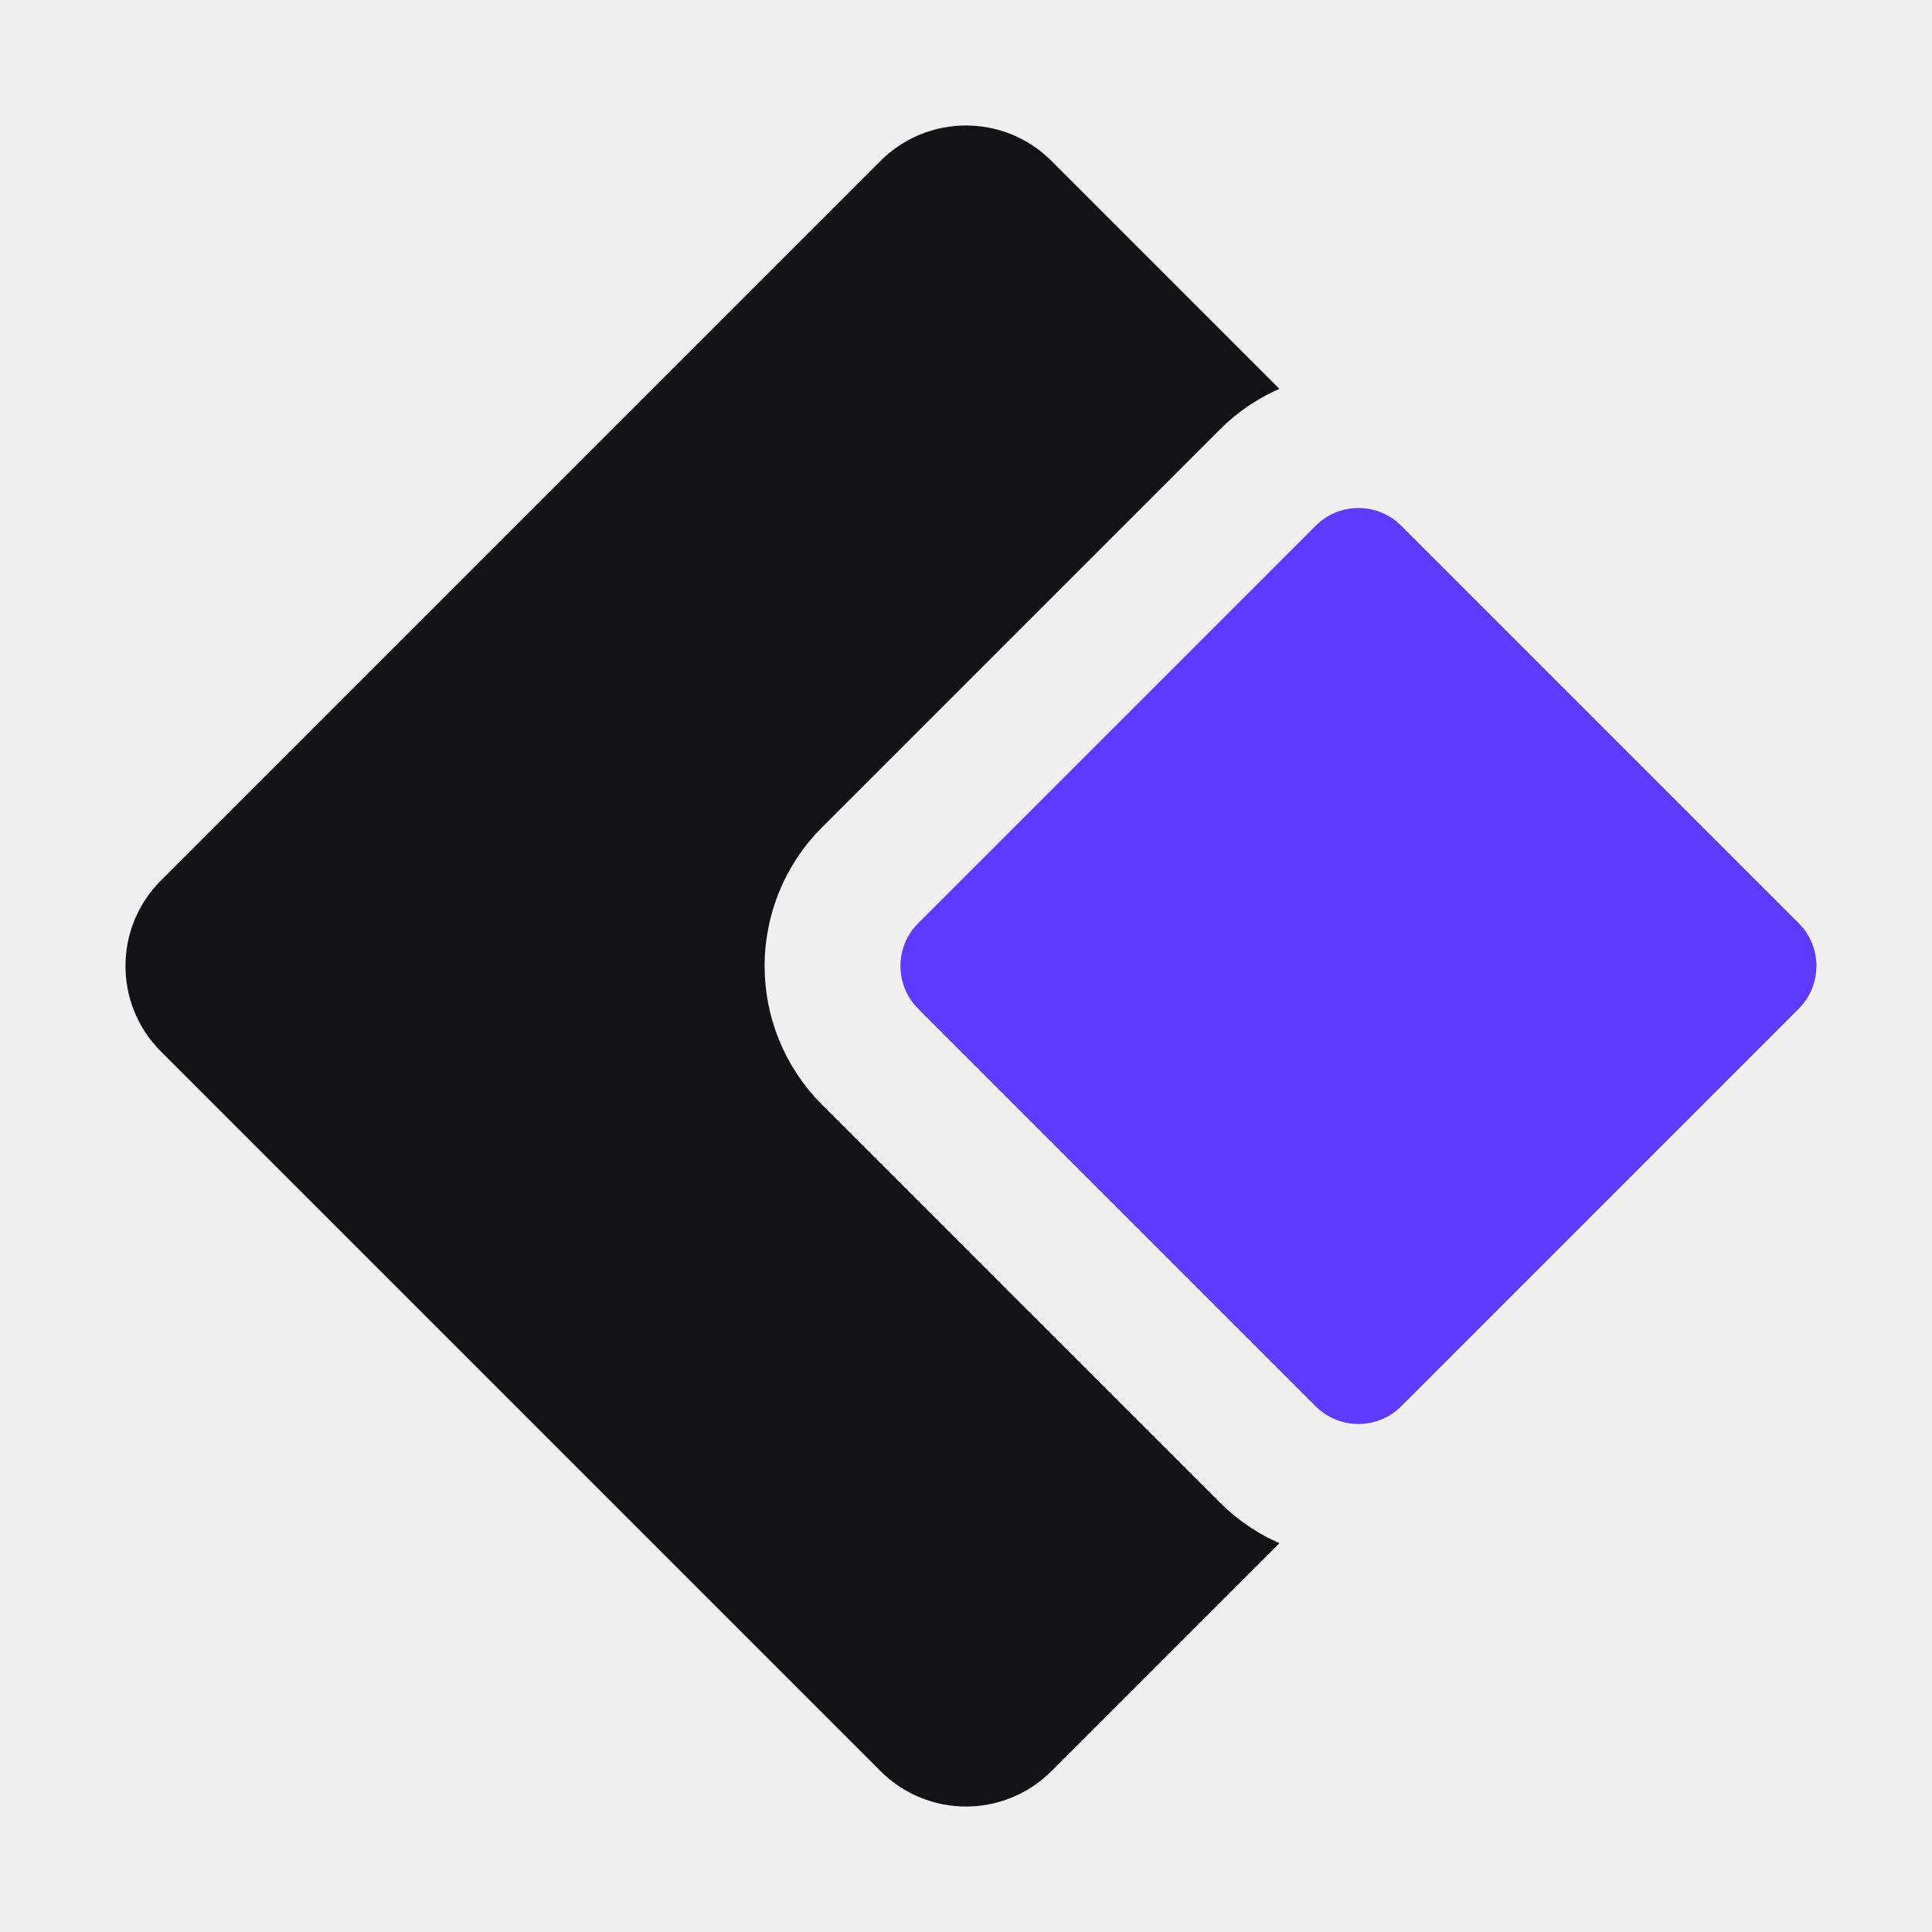
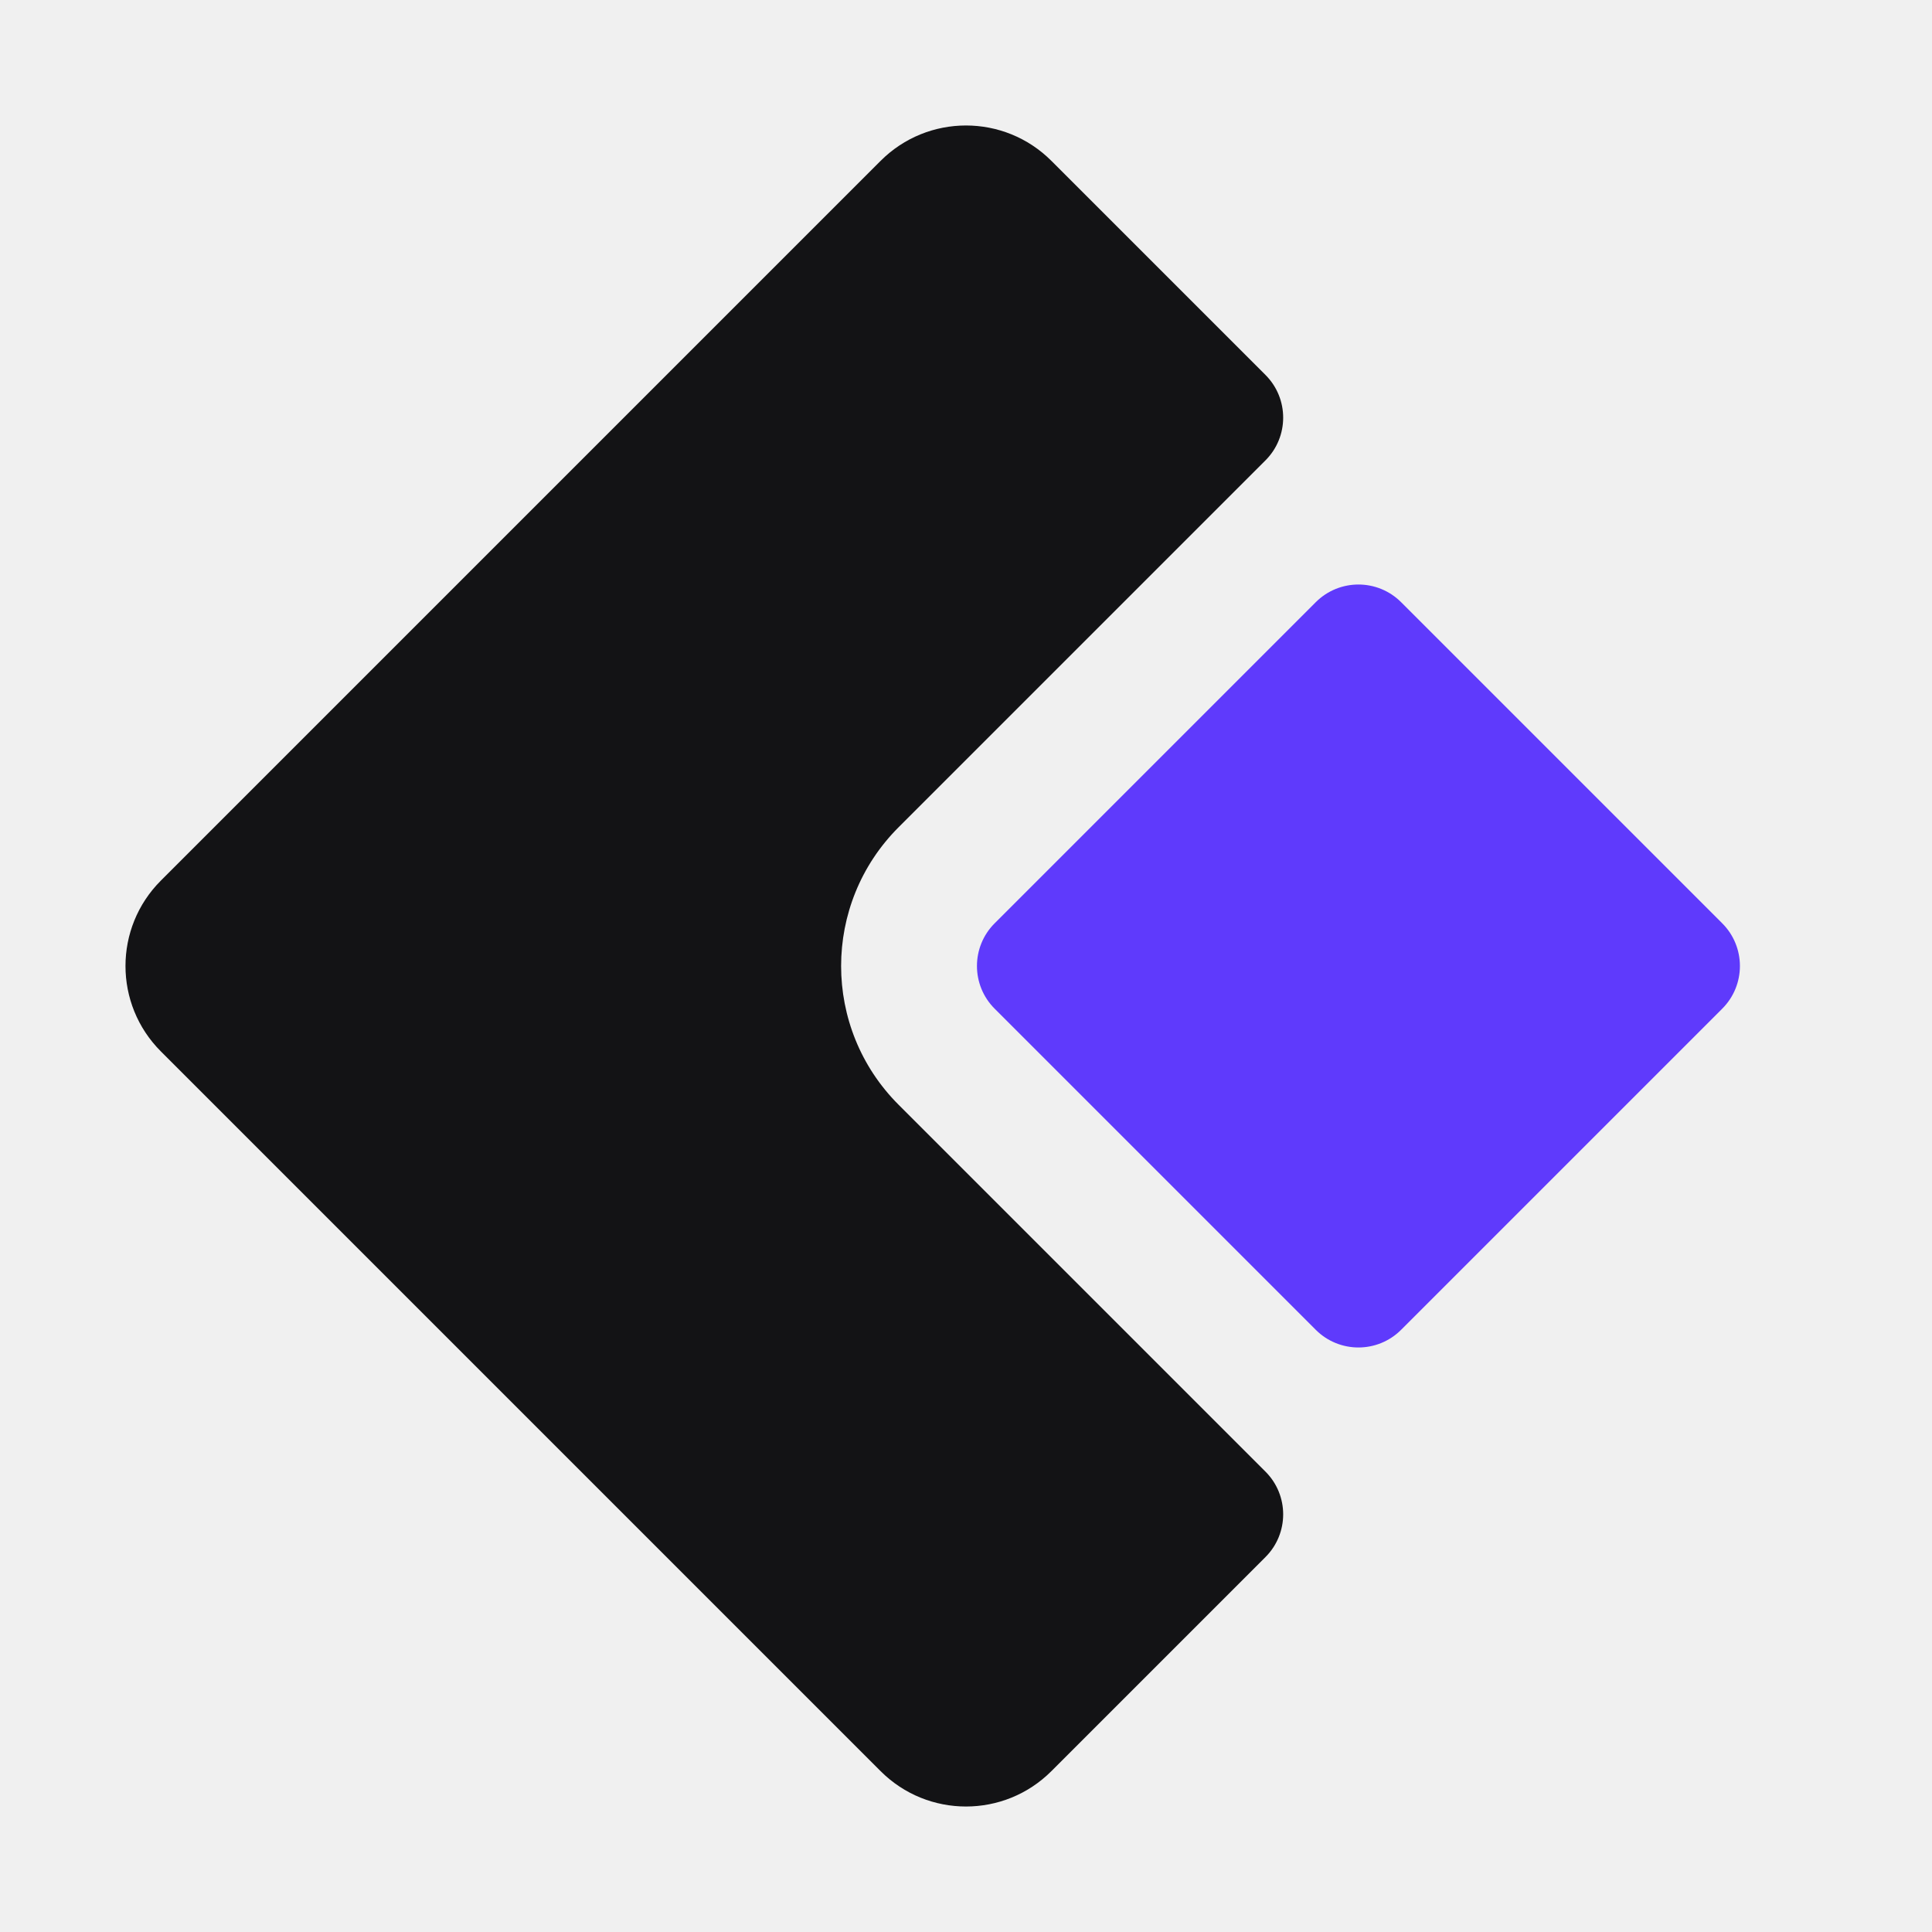
<svg xmlns="http://www.w3.org/2000/svg" width="128" height="128" viewBox="0 0 128 128">
-   <defs>
-     <rect id="violet-shape" x="67.373" y="41.373" width="45.255" height="45.255" rx="4" transform="rotate(45 90 64)" />
-     <mask id="body-cutout" maskUnits="userSpaceOnUse" x="0" y="0" width="128" height="128">
-       <rect width="128" height="128" fill="white" />
-       <use href="#violet-shape" fill="black" stroke="black" stroke-width="18" stroke-linejoin="round" />
-     </mask>
-   </defs>
-   <g mask="url(#body-cutout)">
-     <rect data-body="" x="22.281" y="22.281" width="83.439" height="83.439" rx="8" transform="rotate(45 64 64)" fill="#131315" />
-   </g>
-   <use href="#violet-shape" fill="#5f3afc" />
+   <path data-body="" fill="#131315" d="     M 69.657 10.657     L 83.842 24.842 A 4 4 0 0 1 83.842 30.499     L 59.533 54.808 A 13 13 0 0 0 59.533 73.192     L 83.842 97.501 A 4 4 0 0 1 83.842 103.158     L 69.657 117.343 A 8 8 0 0 1 58.343 117.343     L 10.657 69.657 A 8 8 0 0 1 10.657 58.343     L 58.343 10.657 A 8 8 0 0 1 69.657 10.657 Z" />
+   <rect id="violet-shape" x="70.957" y="44.957" width="38.086" height="38.086" rx="4" transform="rotate(45 90 64)" fill="#5f3afc" />
</svg>
